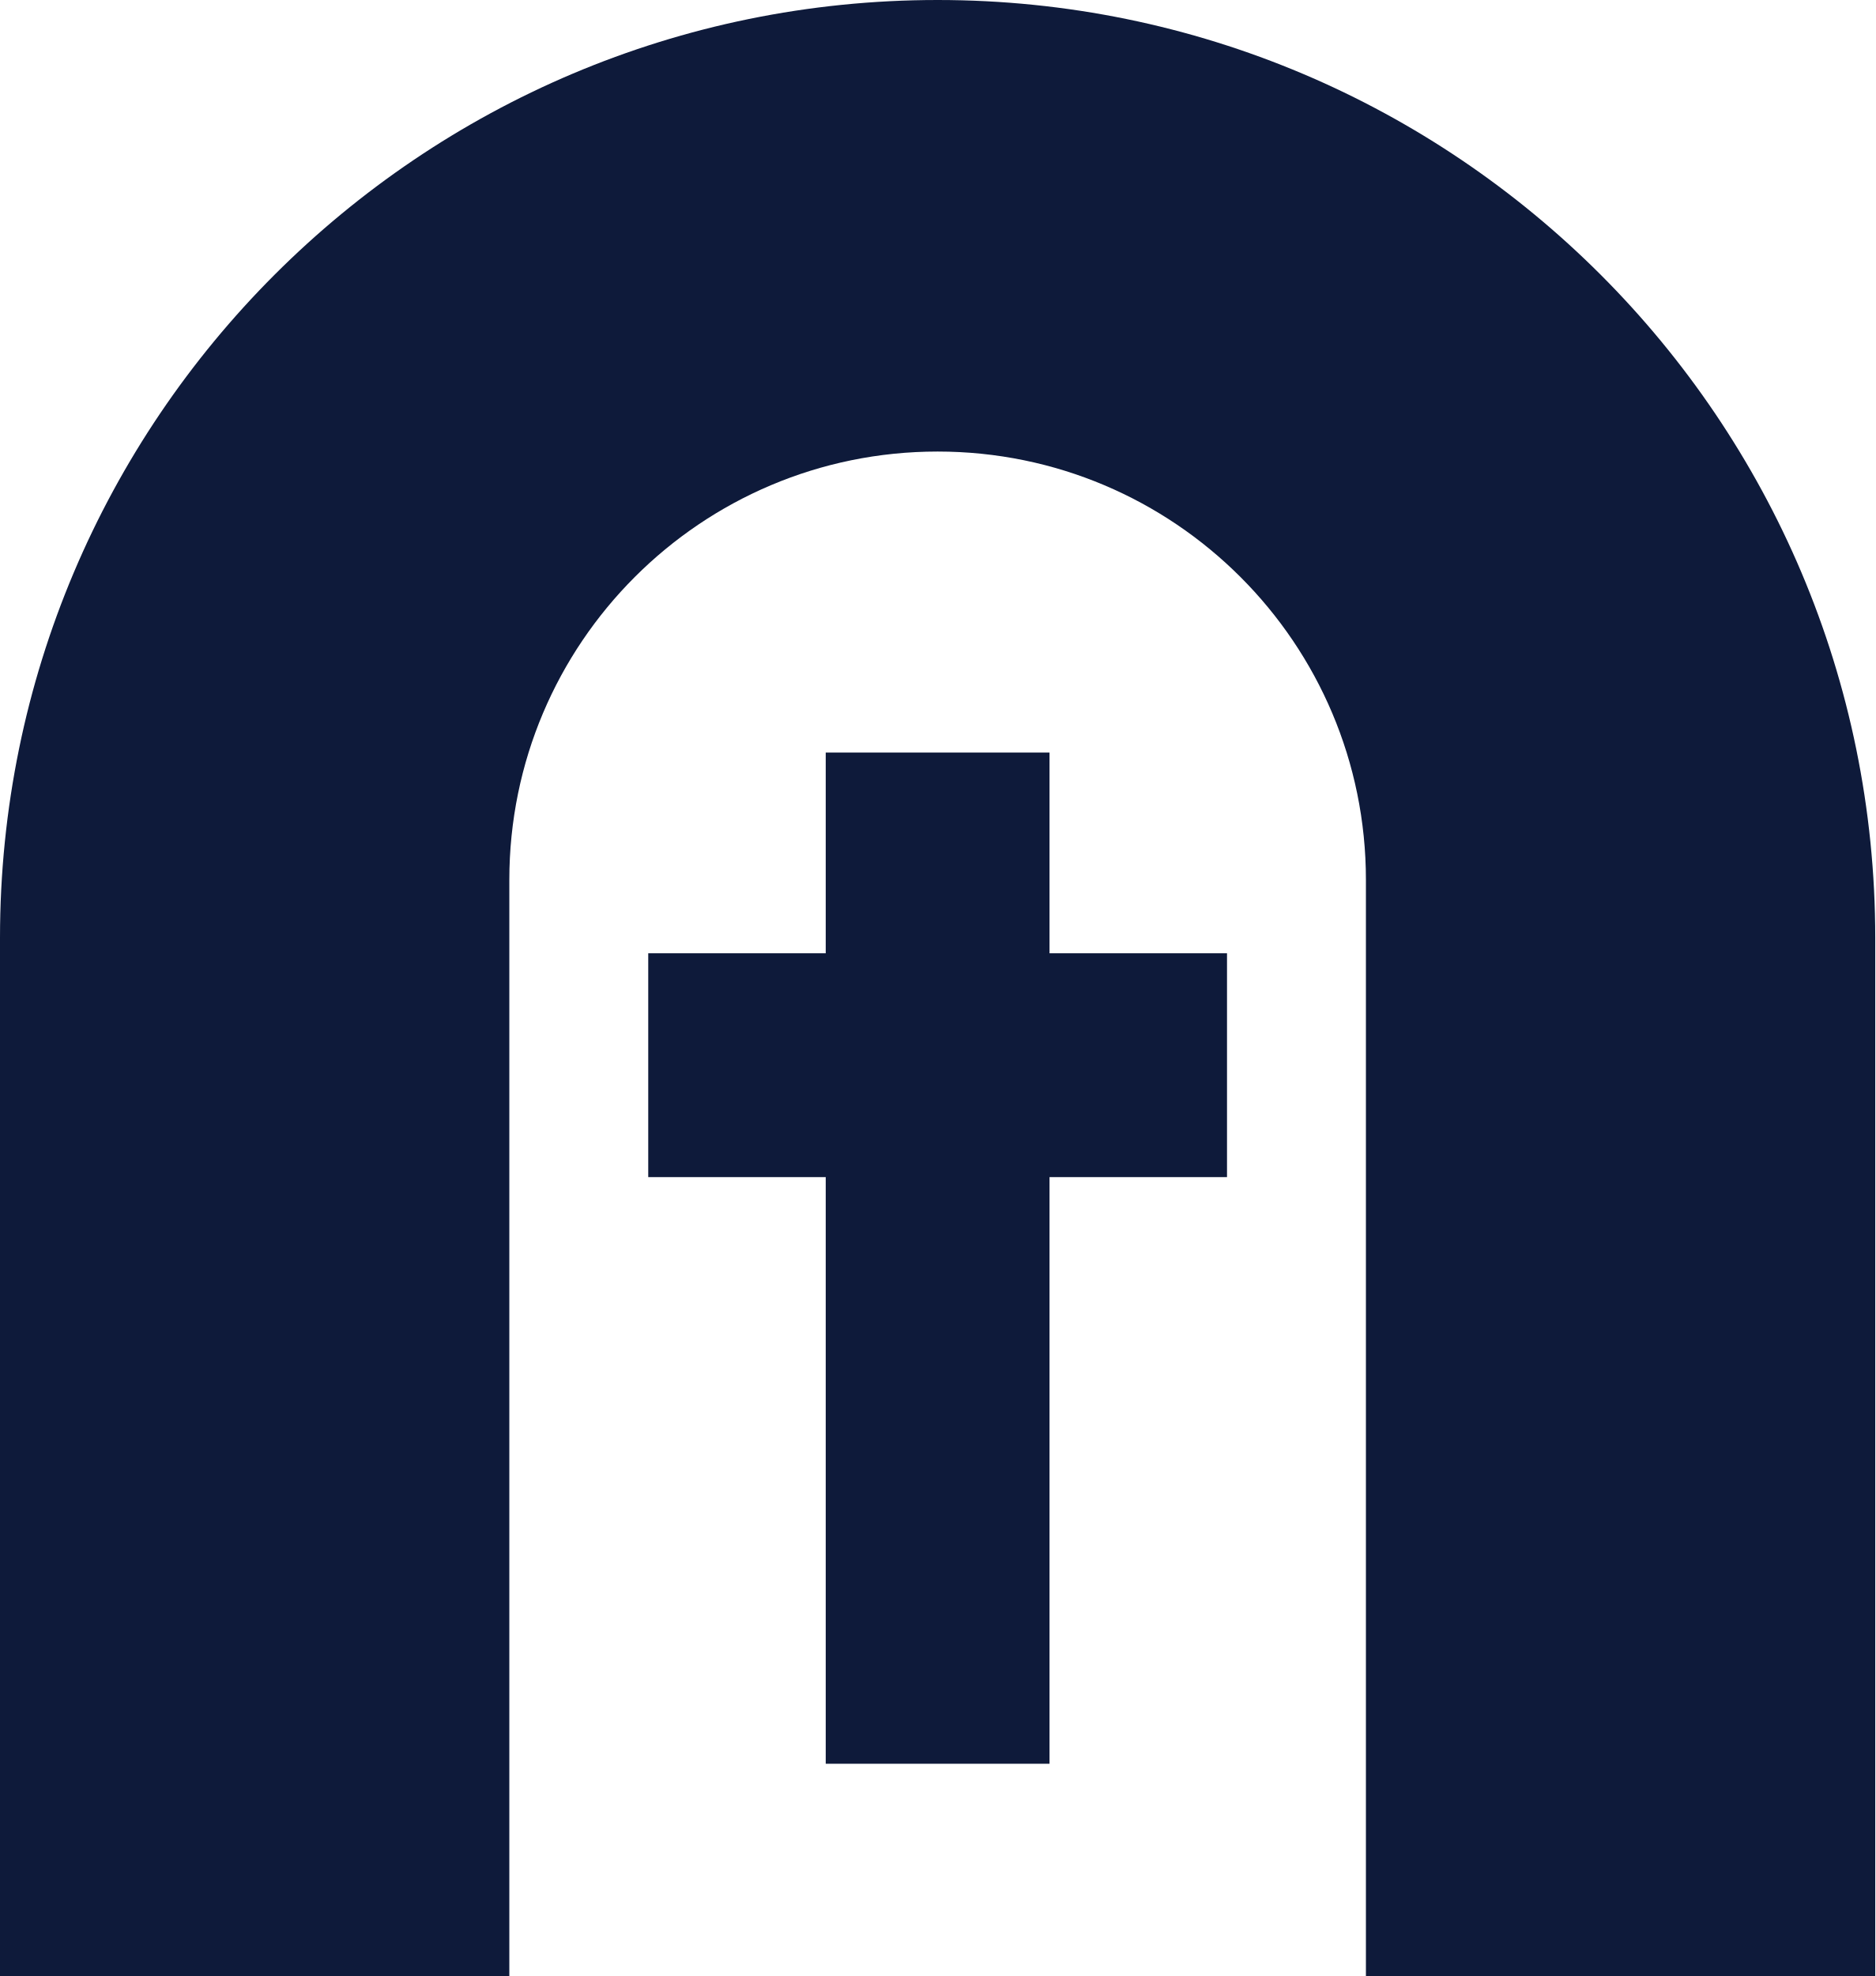
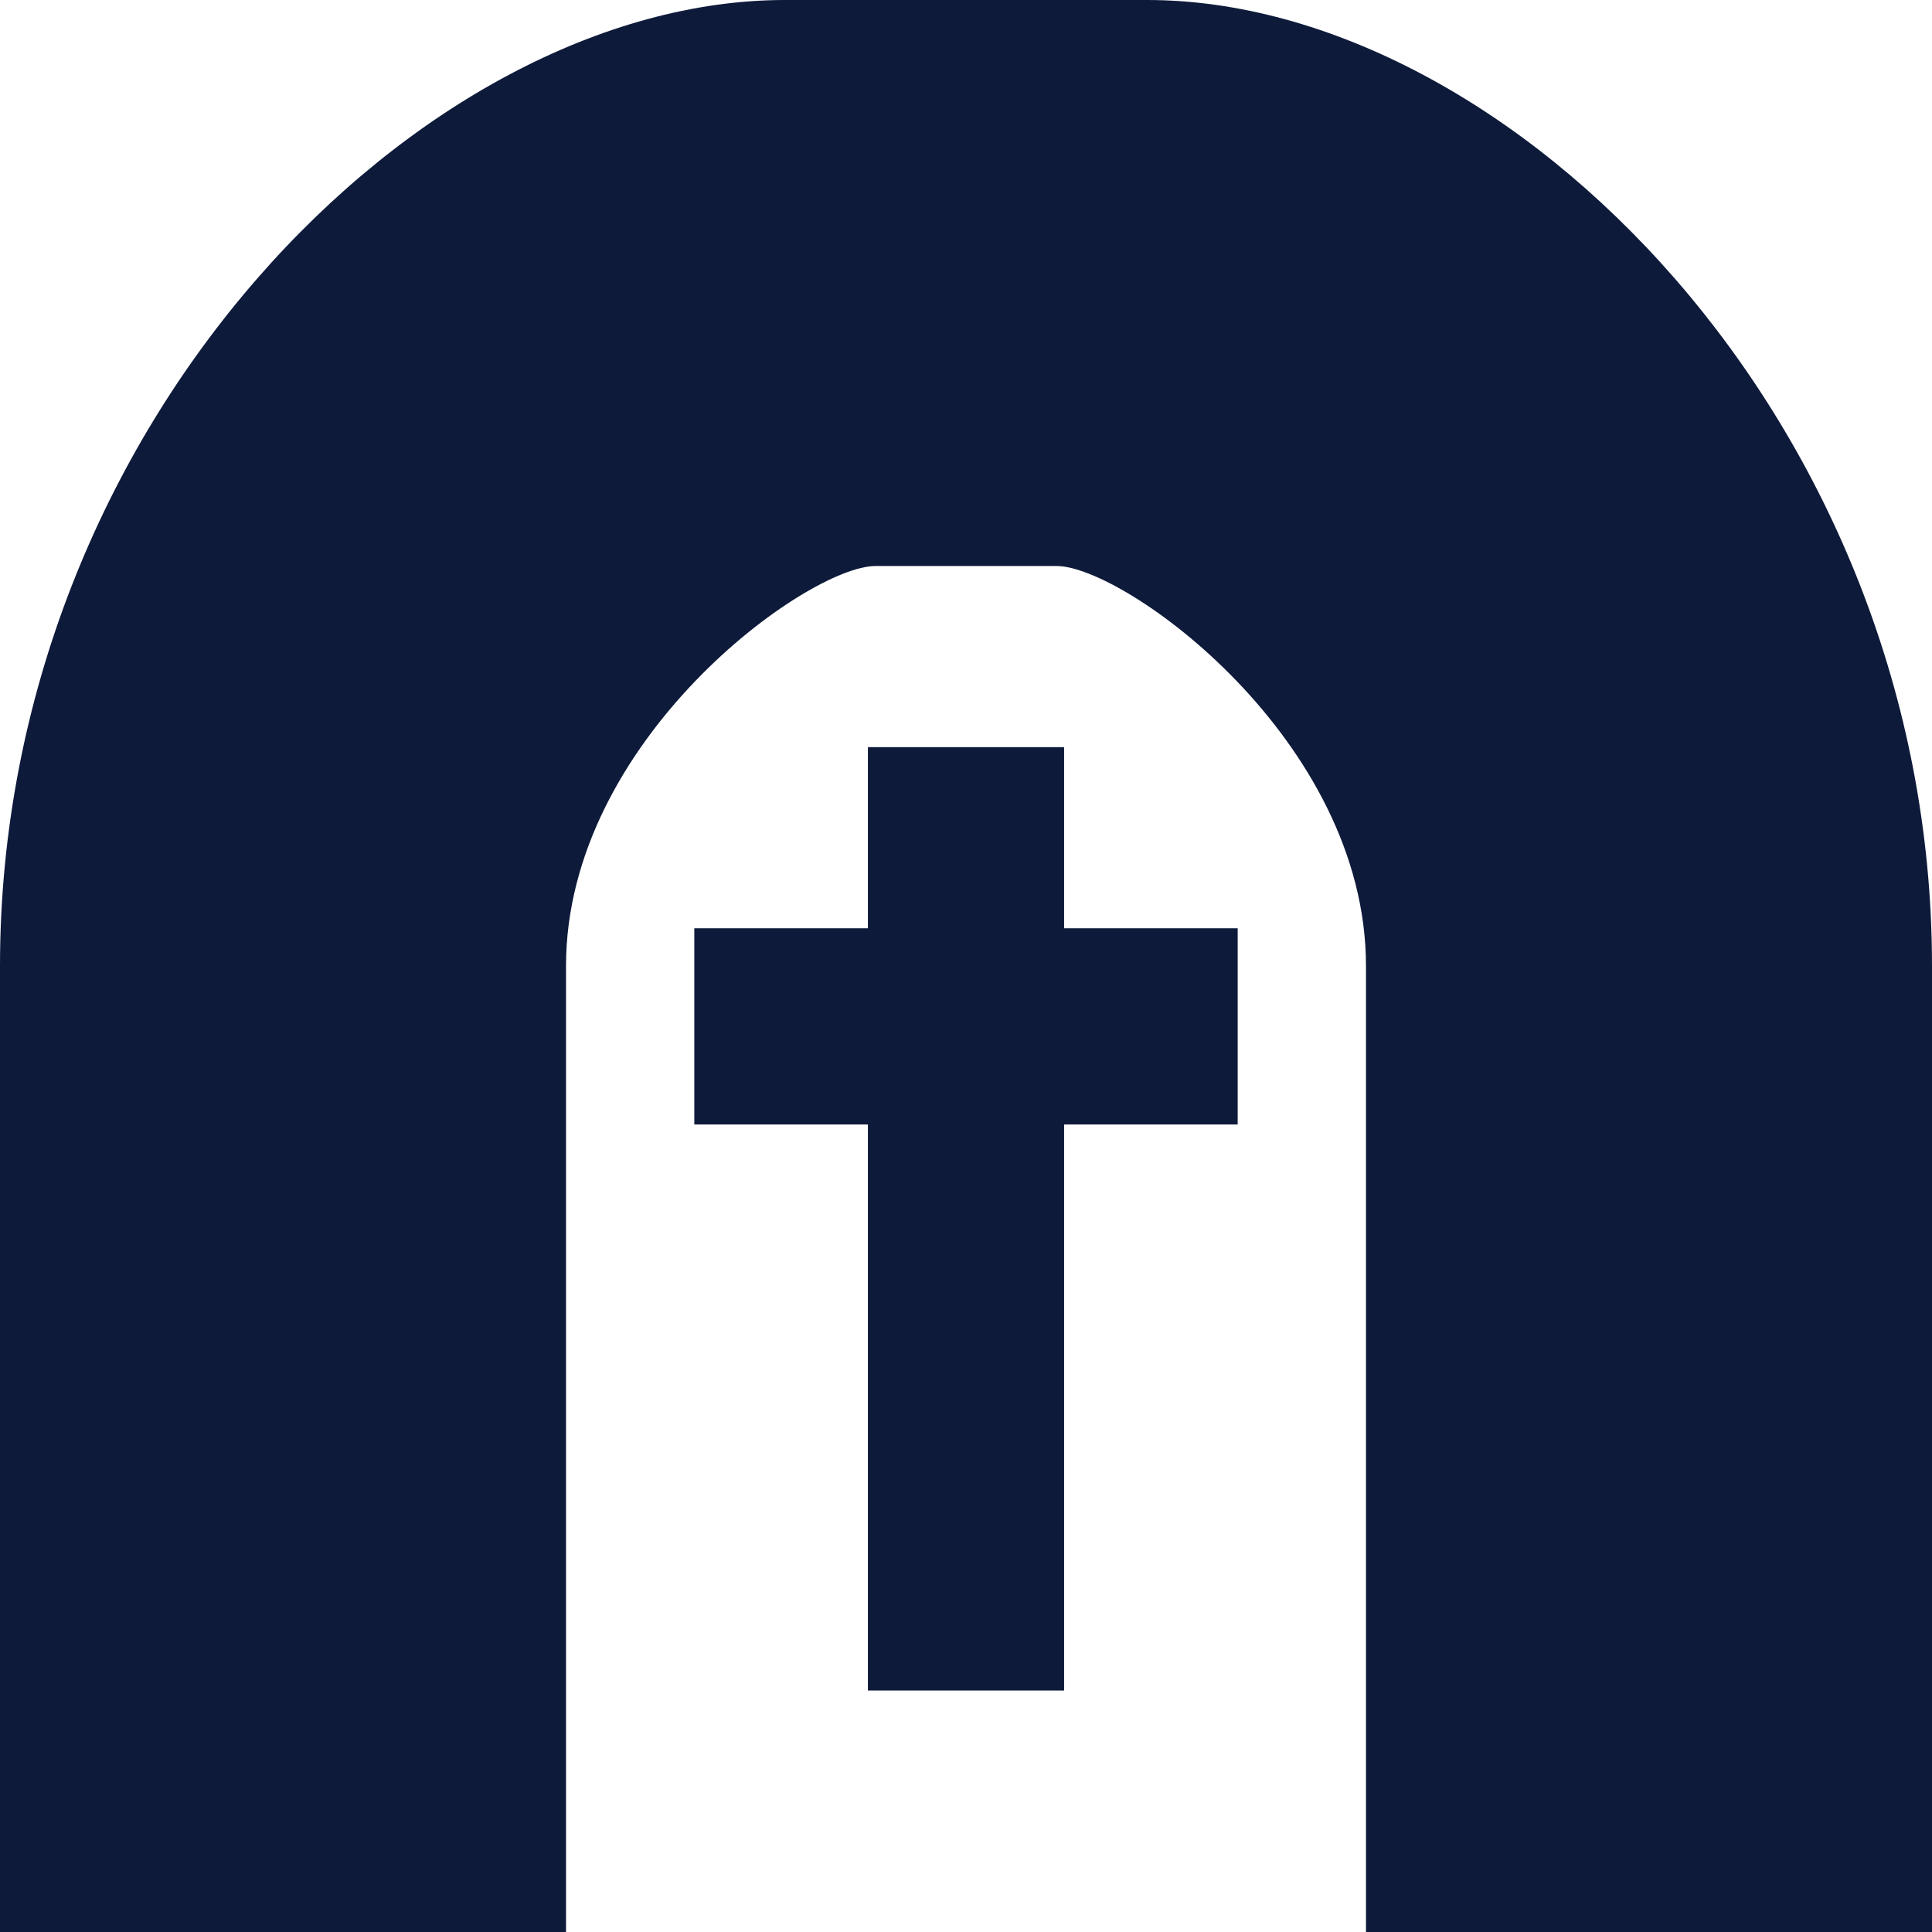
- <svg xmlns="http://www.w3.org/2000/svg" viewBox="0 0 486 512" width="97.2" height="102.4">
-   <path fill="#0E1A3A" d="M0 512V243A243 243 0 0 1 486 243V512H354V228A111 111 0 0 0 132 228V512ZM214 195L272 195L272 247L318 247L318 305L272 305L272 457L214 457L214 305L168 305L168 247L214 247Z" />
+ <svg xmlns="http://www.w3.org/2000/svg" viewBox="0 0 512 512" width="102.4" height="102.4">
+   <path fill="#0E1A3A" d="M0 512V256C0 112 112 0 208 0H304C400 0 512 112 512 256V512H362V256C362 196 298 150 280 150H232C214 150 150 196 150 256V512ZM230 198L282 198L282 246L328 246L328 298L282 298L282 448L230 448L230 298L184 298L184 246L230 246Z" />
</svg>
